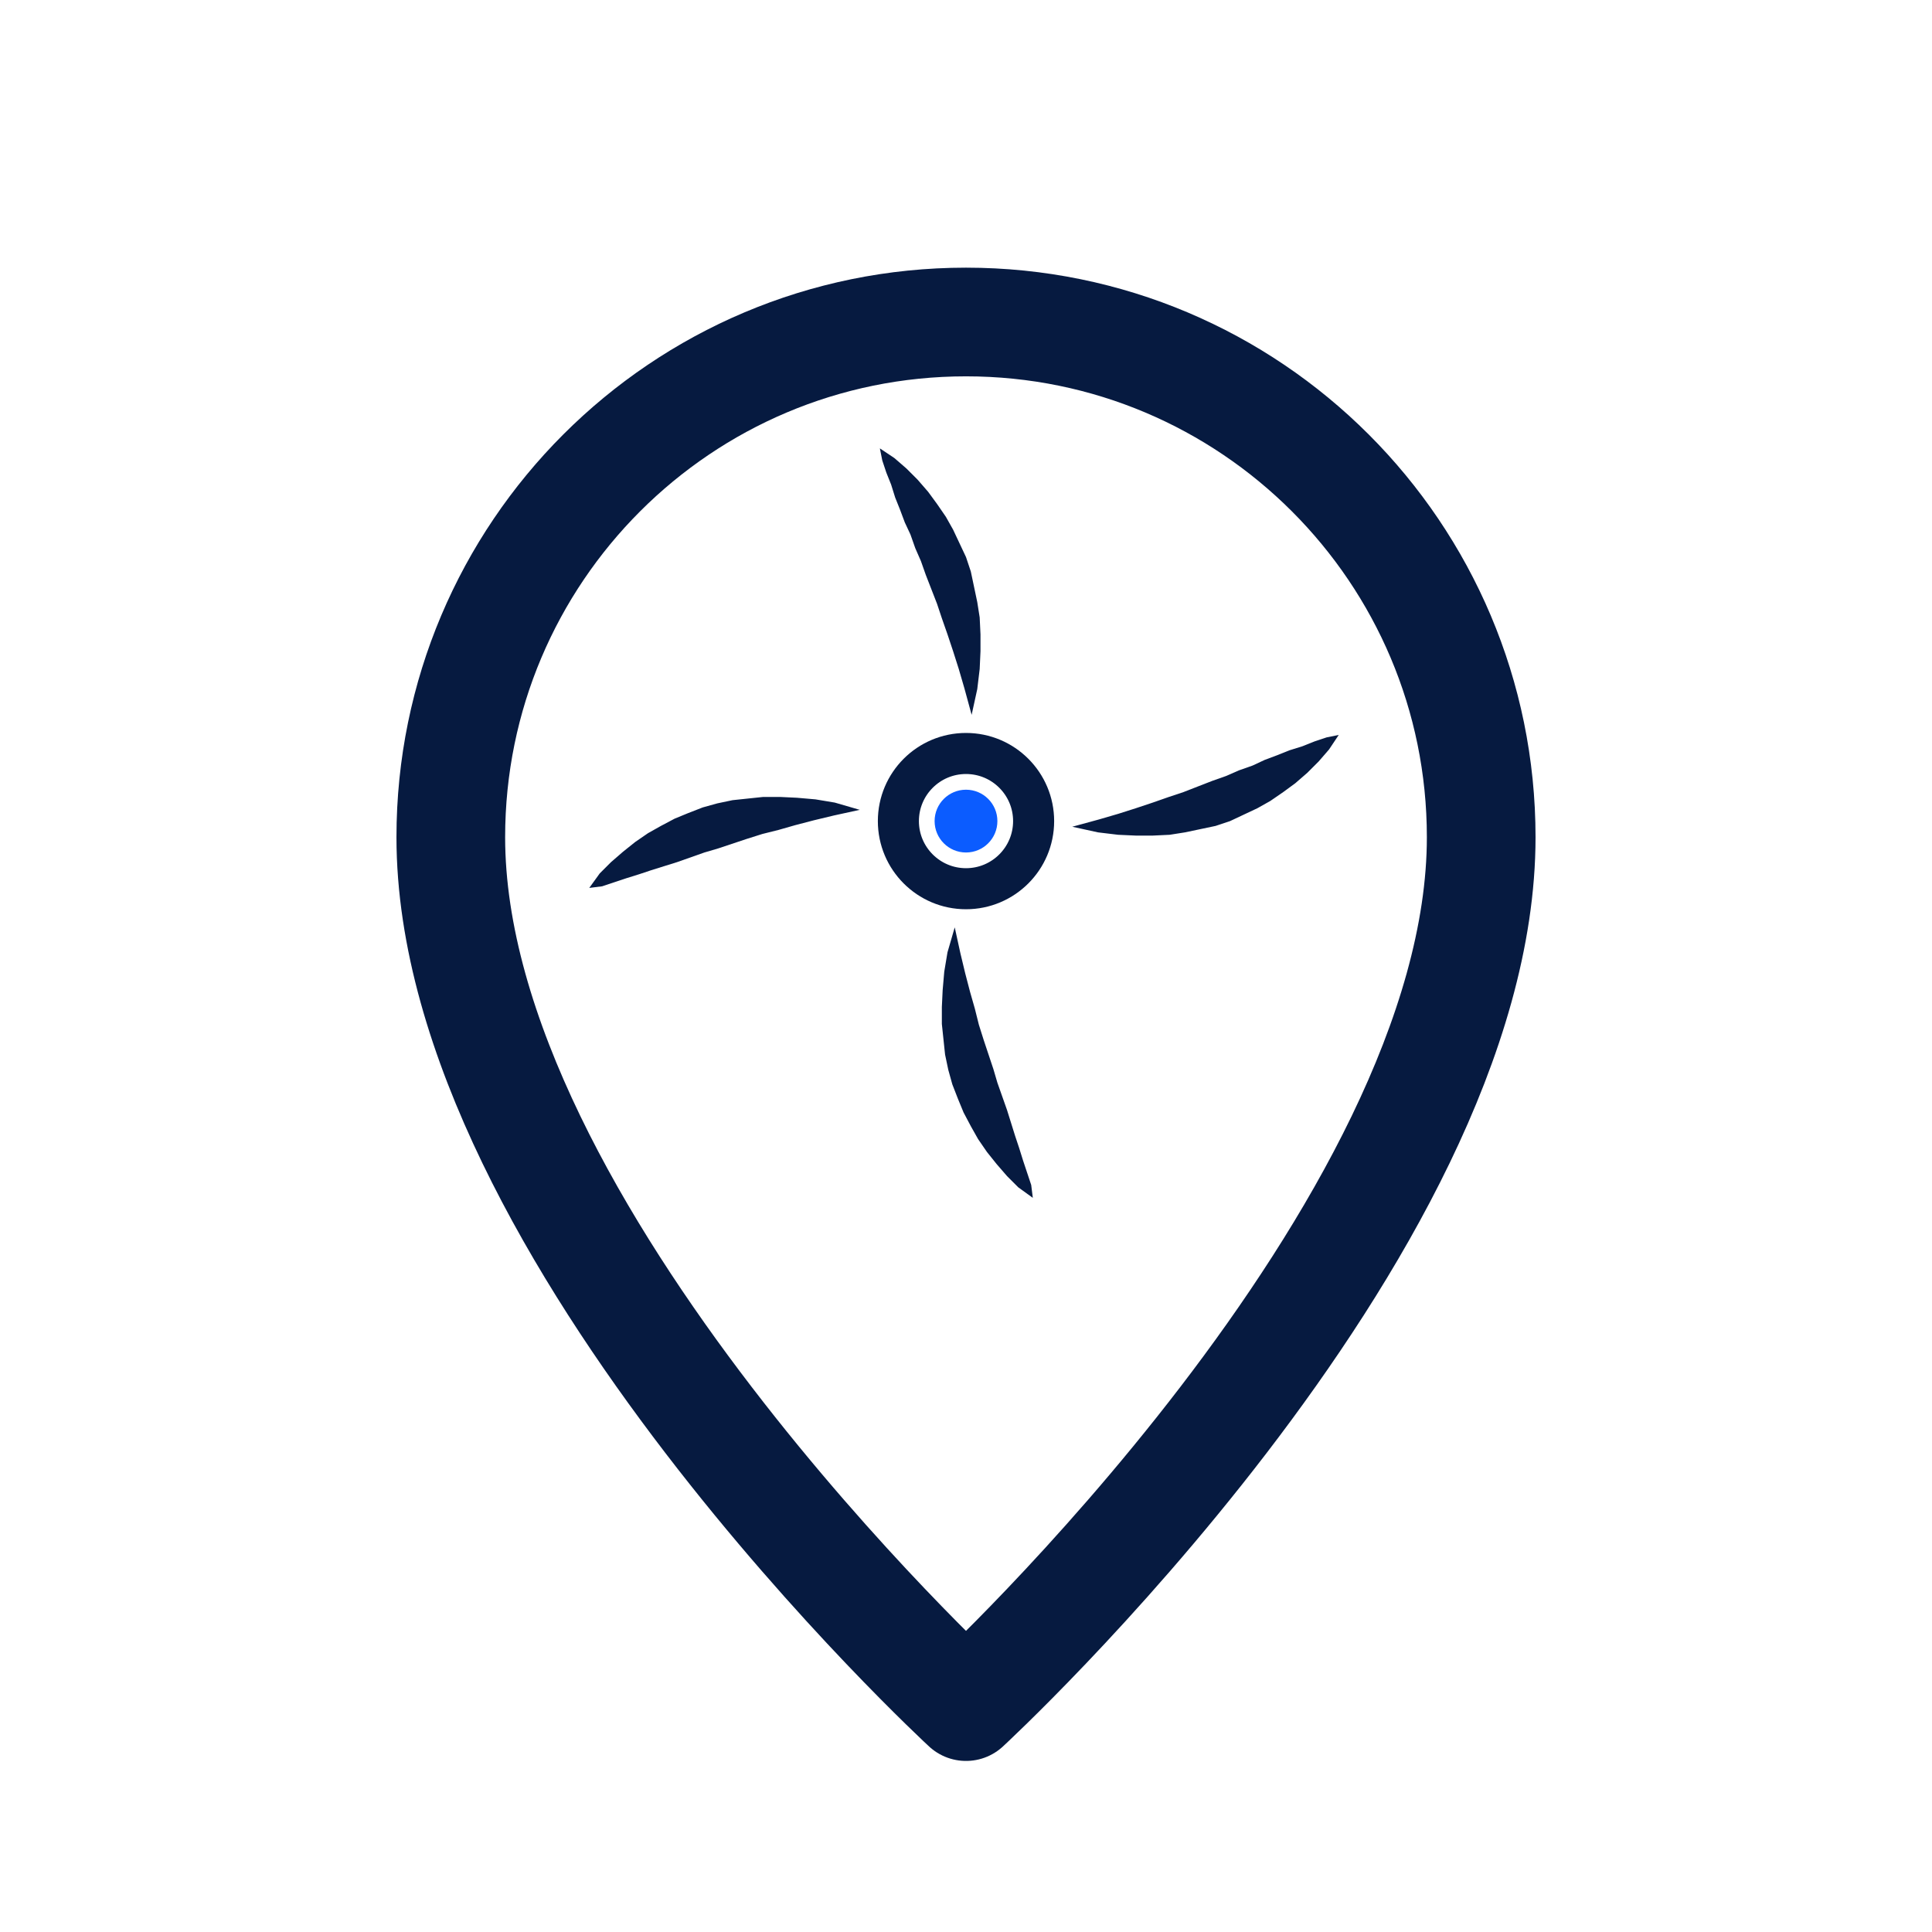
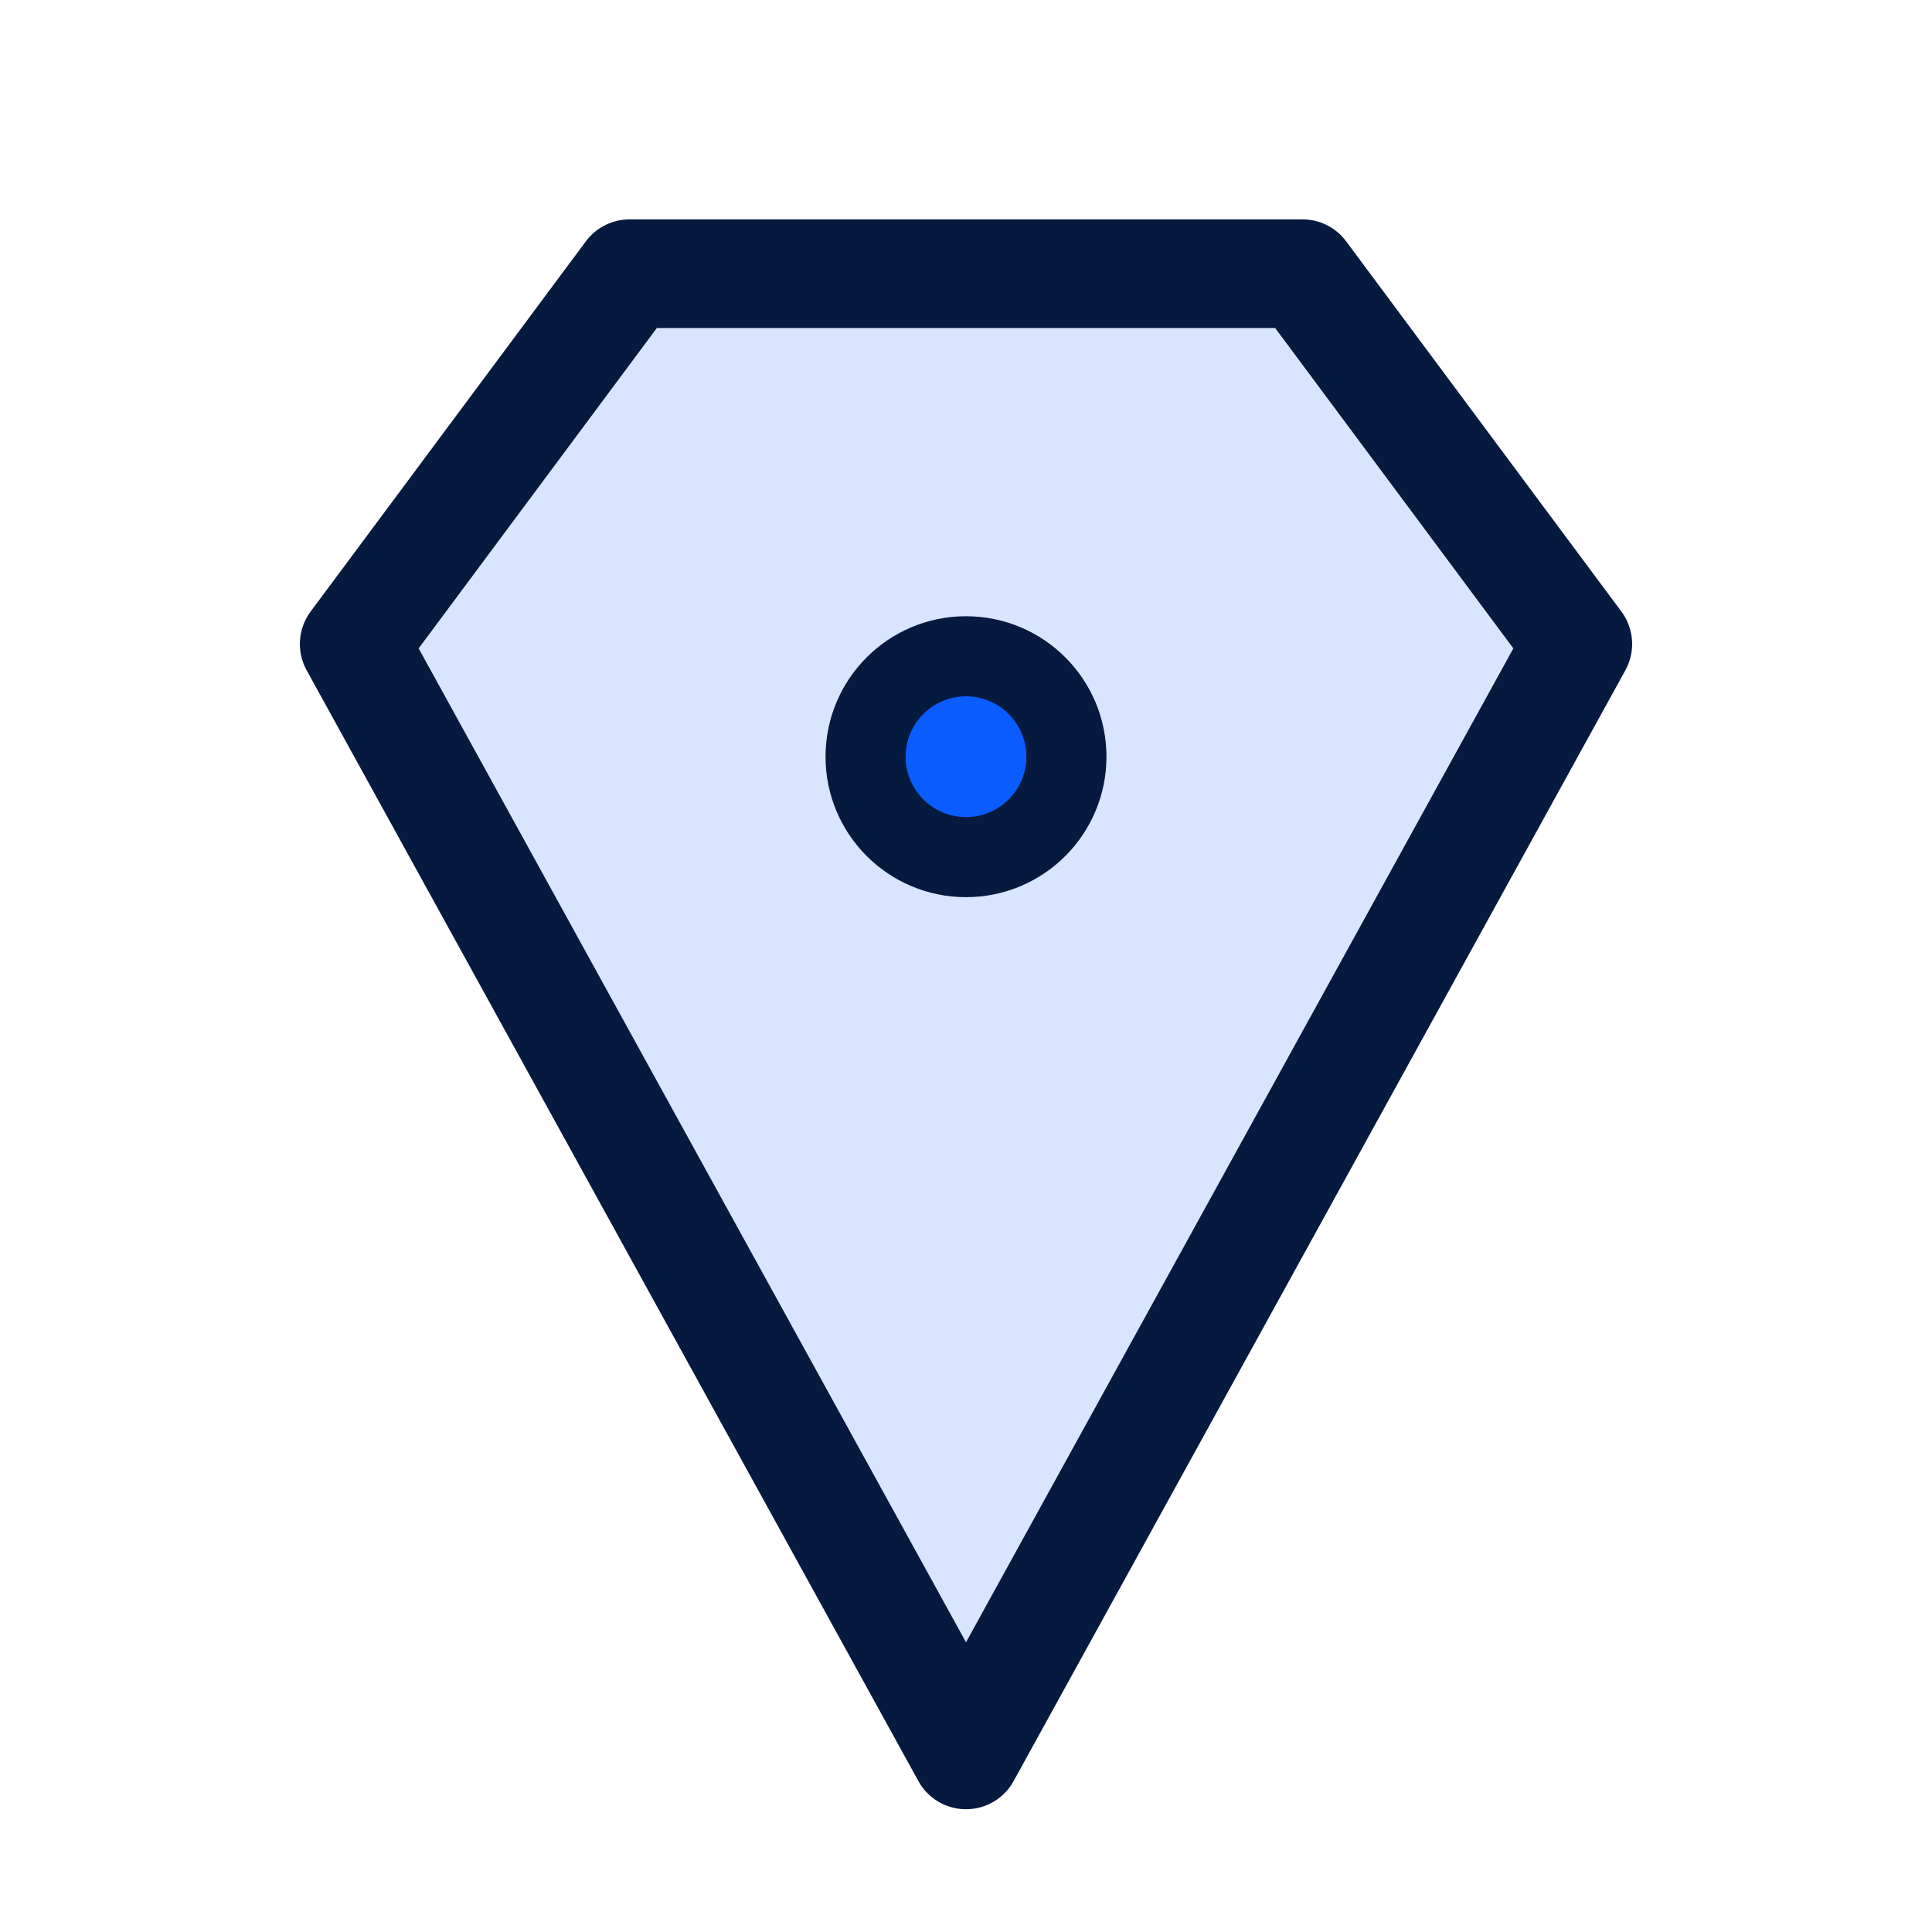
- <svg xmlns="http://www.w3.org/2000/svg" viewBox="0 0 24 24" width="24" height="24" fill="none" stroke="#061A40" stroke-width="1.35" stroke-linecap="round" stroke-linejoin="round">
-   <path d="M12 21.2 C12 21.2 18.4 15.3 18.4 10.4 A6.4 6.4 0 1 0 5.6 10.4 C5.6 15.3 12 21.2 12 21.2 Z" />
-   <path d="M12.07,8.88 L12.14,8.56 L12.17,8.31 L12.18,8.09 L12.18,7.88 L12.17,7.67 L12.14,7.48 L12.10,7.29 L12.06,7.10 L12.00,6.92 L11.92,6.75 L11.84,6.58 L11.75,6.42 L11.64,6.26 L11.53,6.11 L11.40,5.96 L11.26,5.82 L11.11,5.69 L10.93,5.57 L10.93,5.57 L10.96,5.72 L11.01,5.87 L11.07,6.02 L11.12,6.18 L11.18,6.33 L11.24,6.49 L11.31,6.64 L11.37,6.81 L11.44,6.97 L11.50,7.14 L11.57,7.32 L11.64,7.50 L11.70,7.68 L11.77,7.88 L11.84,8.09 L11.91,8.31 L11.98,8.55 L12.07,8.88 ZM13.32,10.27 L13.64,10.34 L13.89,10.37 L14.11,10.38 L14.32,10.38 L14.53,10.37 L14.72,10.34 L14.91,10.30 L15.10,10.26 L15.28,10.20 L15.45,10.12 L15.62,10.04 L15.78,9.95 L15.94,9.84 L16.09,9.73 L16.24,9.60 L16.38,9.46 L16.51,9.31 L16.63,9.13 L16.63,9.13 L16.48,9.16 L16.33,9.21 L16.18,9.27 L16.02,9.32 L15.87,9.38 L15.71,9.44 L15.56,9.51 L15.39,9.57 L15.23,9.64 L15.06,9.70 L14.88,9.77 L14.70,9.84 L14.52,9.90 L14.32,9.97 L14.11,10.04 L13.89,10.11 L13.65,10.18 L13.32,10.27 ZM11.86,11.52 L11.77,11.83 L11.73,12.07 L11.71,12.30 L11.70,12.51 L11.70,12.72 L11.72,12.91 L11.74,13.10 L11.78,13.29 L11.83,13.47 L11.90,13.65 L11.97,13.82 L12.06,13.99 L12.15,14.15 L12.26,14.31 L12.38,14.46 L12.51,14.61 L12.65,14.75 L12.83,14.88 L12.83,14.88 L12.81,14.72 L12.76,14.57 L12.71,14.42 L12.66,14.26 L12.61,14.11 L12.56,13.95 L12.51,13.79 L12.45,13.62 L12.39,13.45 L12.34,13.28 L12.28,13.10 L12.22,12.92 L12.16,12.73 L12.11,12.53 L12.05,12.32 L11.99,12.09 L11.93,11.84 L11.86,11.52 ZM10.68,10.06 L10.37,9.97 L10.13,9.93 L9.90,9.91 L9.69,9.90 L9.48,9.90 L9.29,9.92 L9.10,9.94 L8.91,9.98 L8.73,10.03 L8.55,10.10 L8.38,10.17 L8.21,10.26 L8.05,10.35 L7.89,10.46 L7.74,10.58 L7.59,10.71 L7.45,10.85 L7.32,11.03 L7.32,11.03 L7.48,11.01 L7.63,10.96 L7.78,10.91 L7.94,10.86 L8.09,10.81 L8.25,10.76 L8.41,10.71 L8.58,10.65 L8.75,10.59 L8.92,10.54 L9.10,10.48 L9.28,10.42 L9.47,10.36 L9.67,10.31 L9.88,10.25 L10.11,10.19 L10.36,10.13 L10.68,10.06 Z" fill="#061A40" stroke="none" />
-   <circle cx="12.00" cy="10.20" r="0.84" fill="none" stroke="#061A40" stroke-width="0.51" />
-   <circle cx="12.00" cy="10.20" r="0.39" fill="#0B5CFF" stroke="none" />
+ <svg xmlns="http://www.w3.org/2000/svg" viewBox="0 0 24 24" width="24" height="24">
+   <g fill="#7FA8FF" stroke="none" opacity="0.3">
+     <path d="M7.82,3.4 H16.18 L19.6,8.0 L12,21.8 L4.4,8.0 Z" />
+   </g>
+   <g fill="none" stroke="#061A40" stroke-width="1.35" stroke-linecap="round" stroke-linejoin="round">
+     <path d="M7.82,3.4 H16.18 L19.6,8.0 L12,21.8 L4.4,8.0 Z" />
+     <circle cx="12.00" cy="9.40" r="1.07" fill="none" stroke="#061A40" stroke-width="1.35" />
+     <circle cx="12.00" cy="9.40" r="0.75" fill="#0B5CFF" stroke="none" />
+   </g>
</svg>
